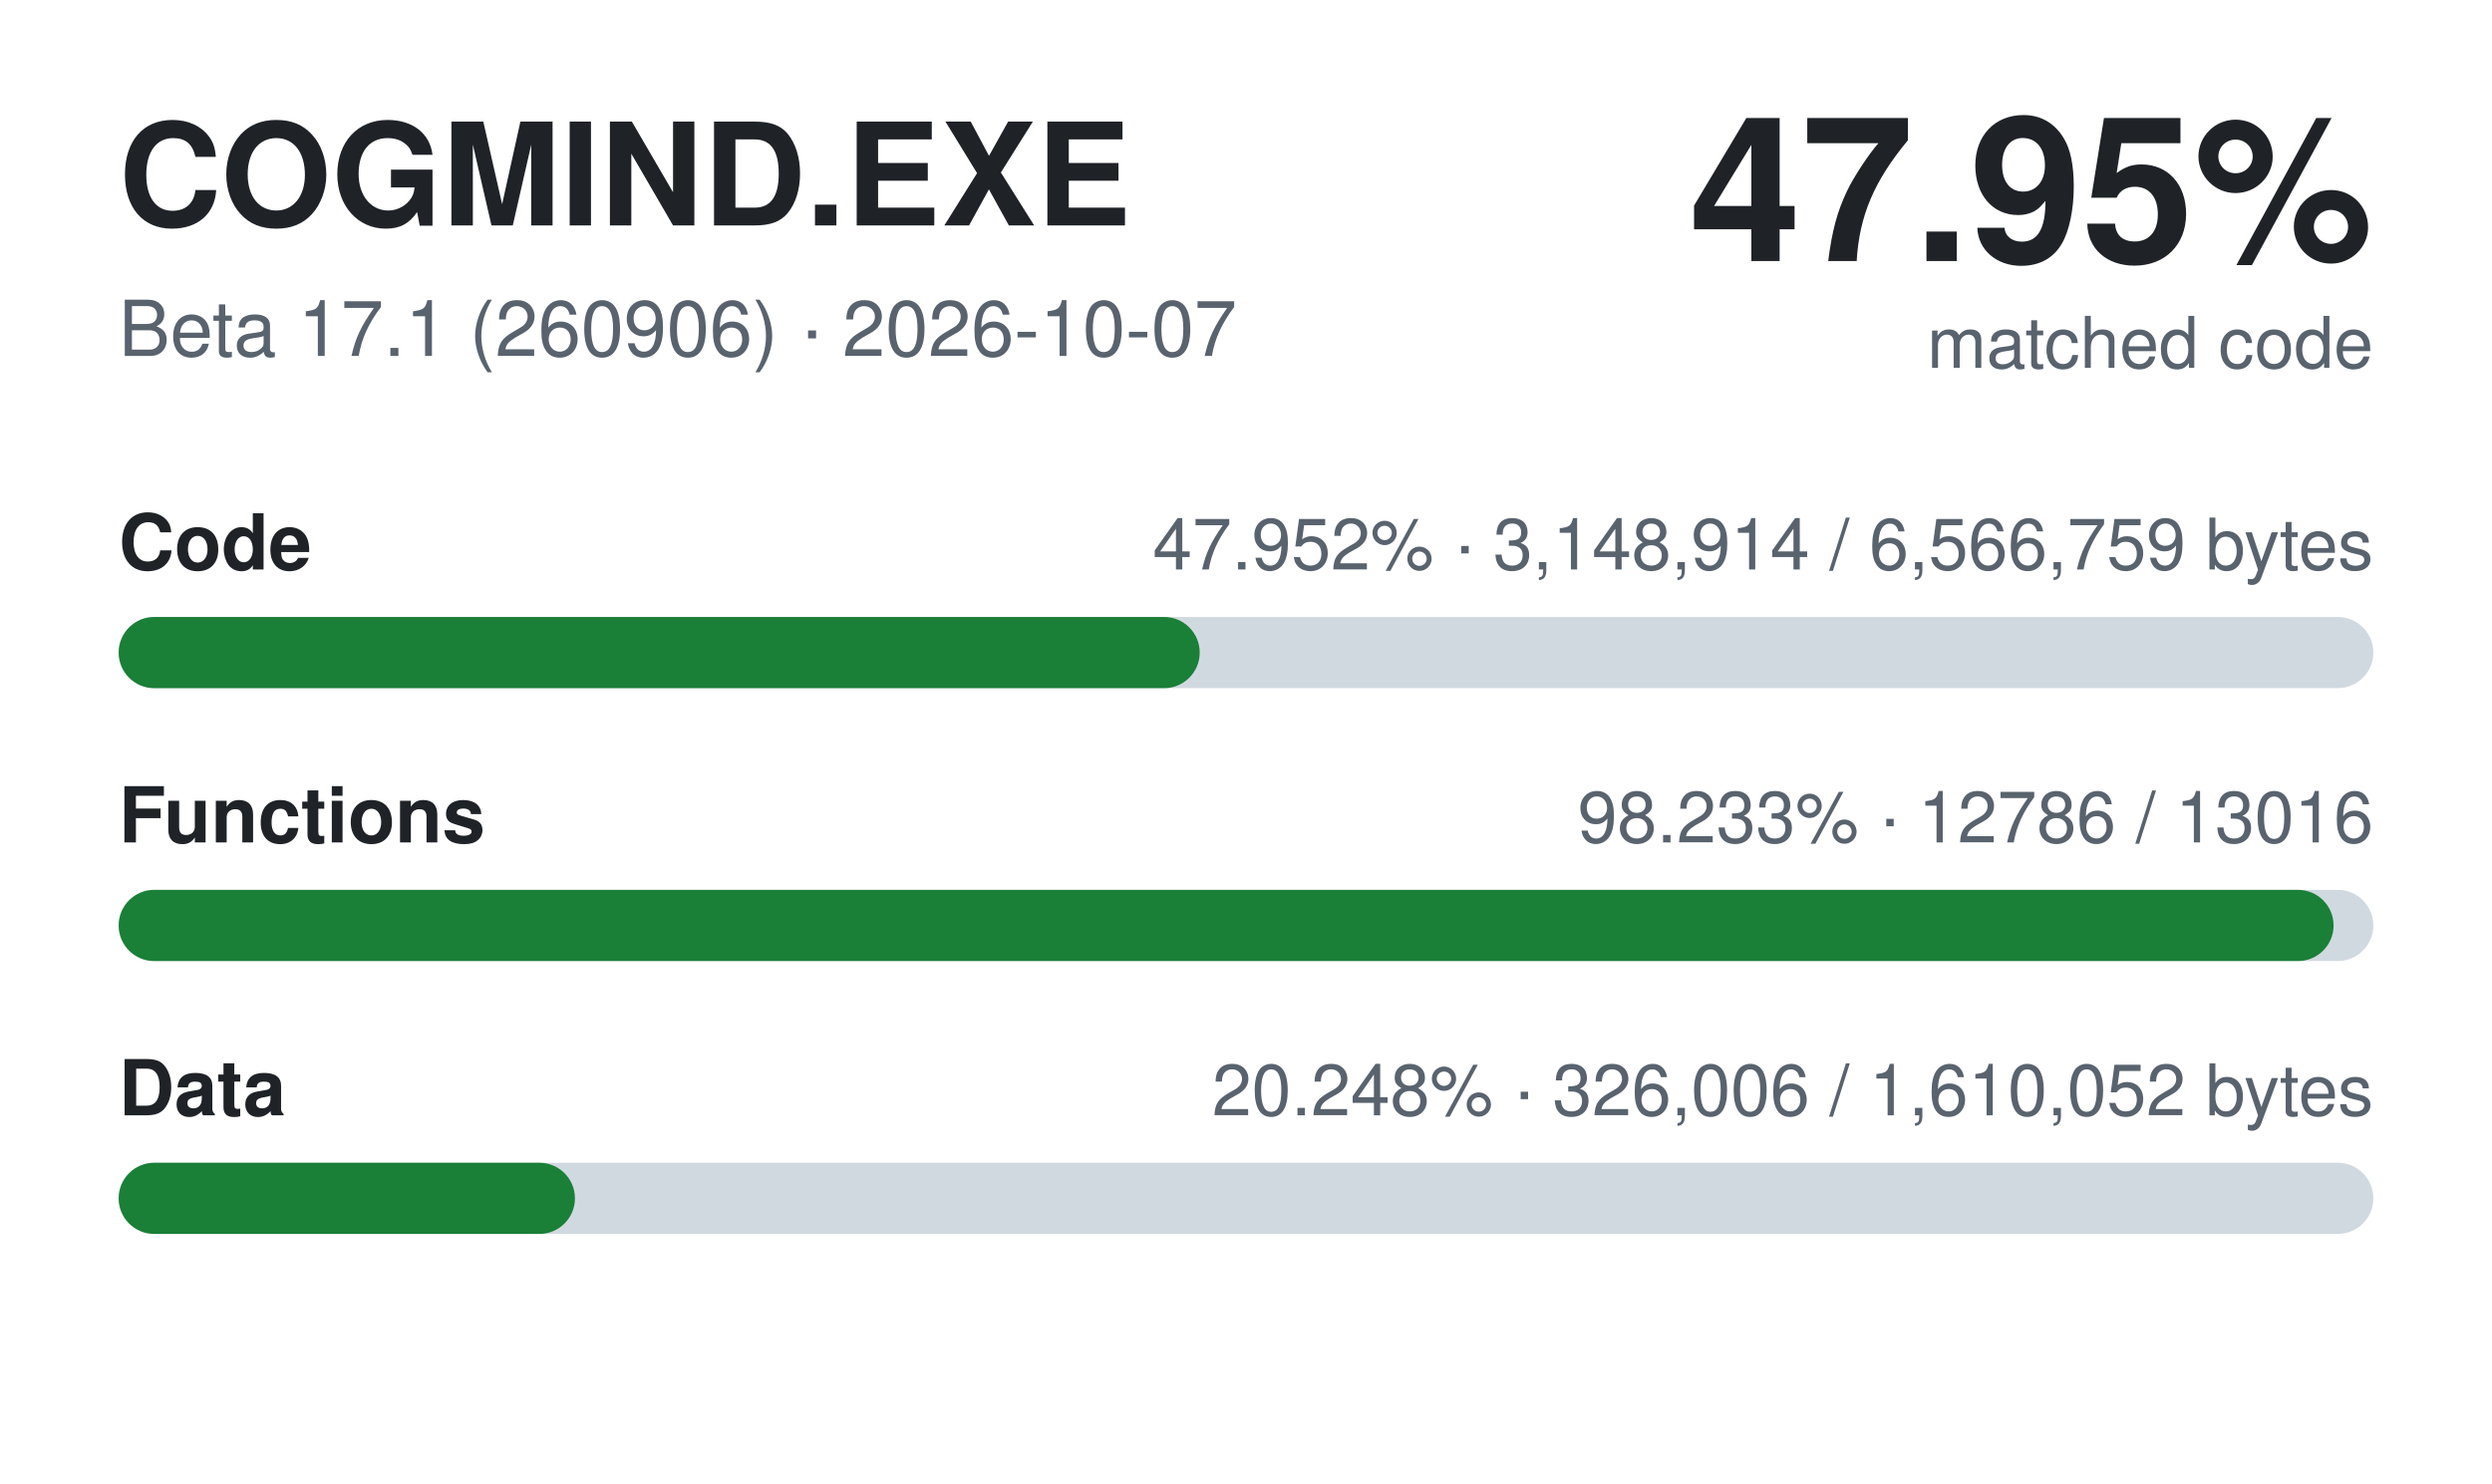
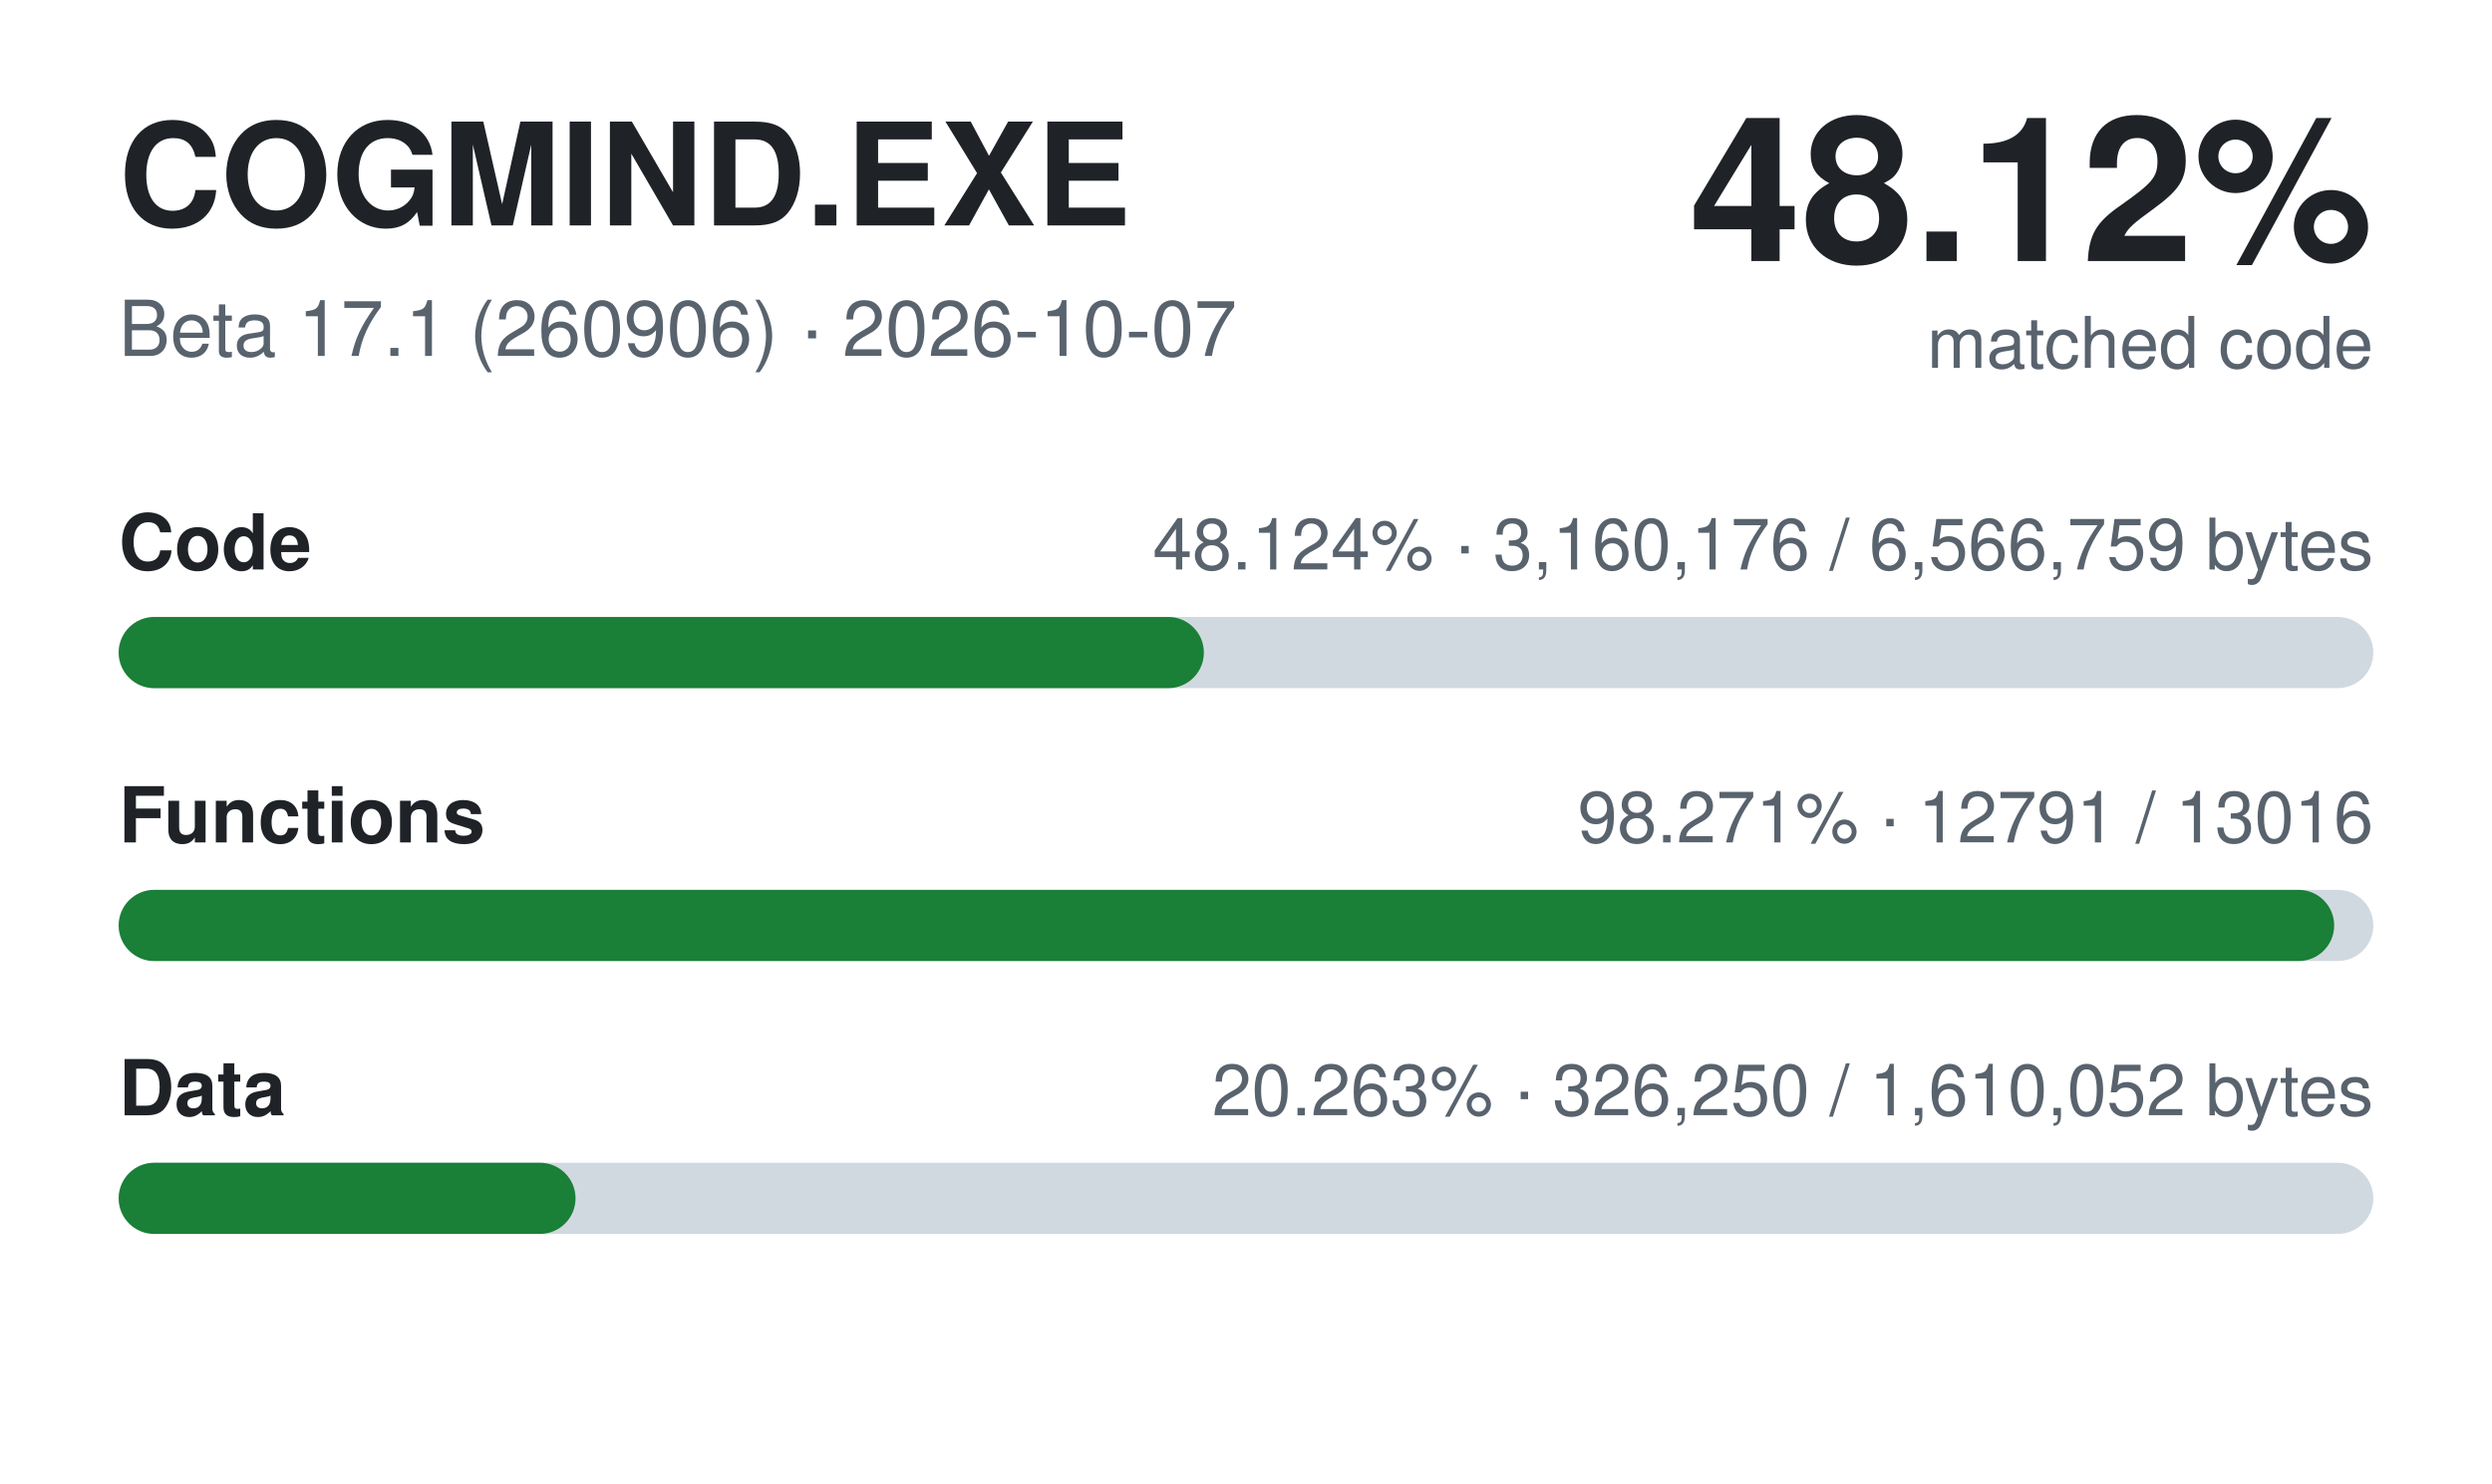
<svg xmlns="http://www.w3.org/2000/svg" width="420" height="250" font-family="-apple-system,Segoe UI,Helvetica,Arial,sans-serif">
  <style>.fg{fill:#1f2328}.mut{fill:#59636e}.trk{fill:#d1d9e0}.bar{fill:#1a7f37}@media (prefers-color-scheme: dark){.fg{fill:#f0f6fc}.mut{fill:#9198a1}.trk{fill:#3d444d}.bar{fill:#3fb950}}</style>
  <text x="20" y="38" font-size="24" font-weight="700" class="fg">COGMIND.EXE</text>
  <text x="20" y="60" font-size="13" class="mut">Beta 17.1 (260906) · 2026-10-07</text>
-   <text x="400" y="44" font-size="34" font-weight="700" text-anchor="end" class="fg">47.95%</text>
+   <text x="400" y="44" font-size="34" font-weight="700" text-anchor="end" class="fg">48.12%</text>
  <text x="400" y="62" font-size="12" text-anchor="end" class="mut">matched code</text>
  <text x="20" y="96" font-size="13" font-weight="600" class="fg">Code</text>
-   <text x="400" y="96" font-size="12" text-anchor="end" class="mut">47.952% · 3,148,914 / 6,566,759 bytes</text>
+   <text x="400" y="96" font-size="12" text-anchor="end" class="mut">48.124% · 3,160,176 / 6,566,759 bytes</text>
  <rect x="20" y="104" width="380" height="12" rx="6" class="trk" />
-   <rect x="20" y="104" width="182.2" height="12" rx="6" class="bar" />
+   <rect x="20" y="104" width="182.9" height="12" rx="6" class="bar" />
  <text x="20" y="142" font-size="13" font-weight="600" class="fg">Functions</text>
-   <text x="400" y="142" font-size="12" text-anchor="end" class="mut">98.233% · 12786 / 13016</text>
+   <text x="400" y="142" font-size="12" text-anchor="end" class="mut">98.271% · 12791 / 13016</text>
  <rect x="20" y="150" width="380" height="12" rx="6" class="trk" />
-   <rect x="20" y="150" width="373.3" height="12" rx="6" class="bar" />
+   <rect x="20" y="150" width="373.4" height="12" rx="6" class="bar" />
  <text x="20" y="188" font-size="13" font-weight="600" class="fg">Data</text>
-   <text x="400" y="188" font-size="12" text-anchor="end" class="mut">20.248% · 326,006 / 1,610,052 bytes</text>
+   <text x="400" y="188" font-size="12" text-anchor="end" class="mut">20.263% · 326,250 / 1,610,052 bytes</text>
  <rect x="20" y="196" width="380" height="12" rx="6" class="trk" />
-   <rect x="20" y="196" width="76.9" height="12" rx="6" class="bar" />
+   <rect x="20" y="196" width="77.0" height="12" rx="6" class="bar" />
</svg>
